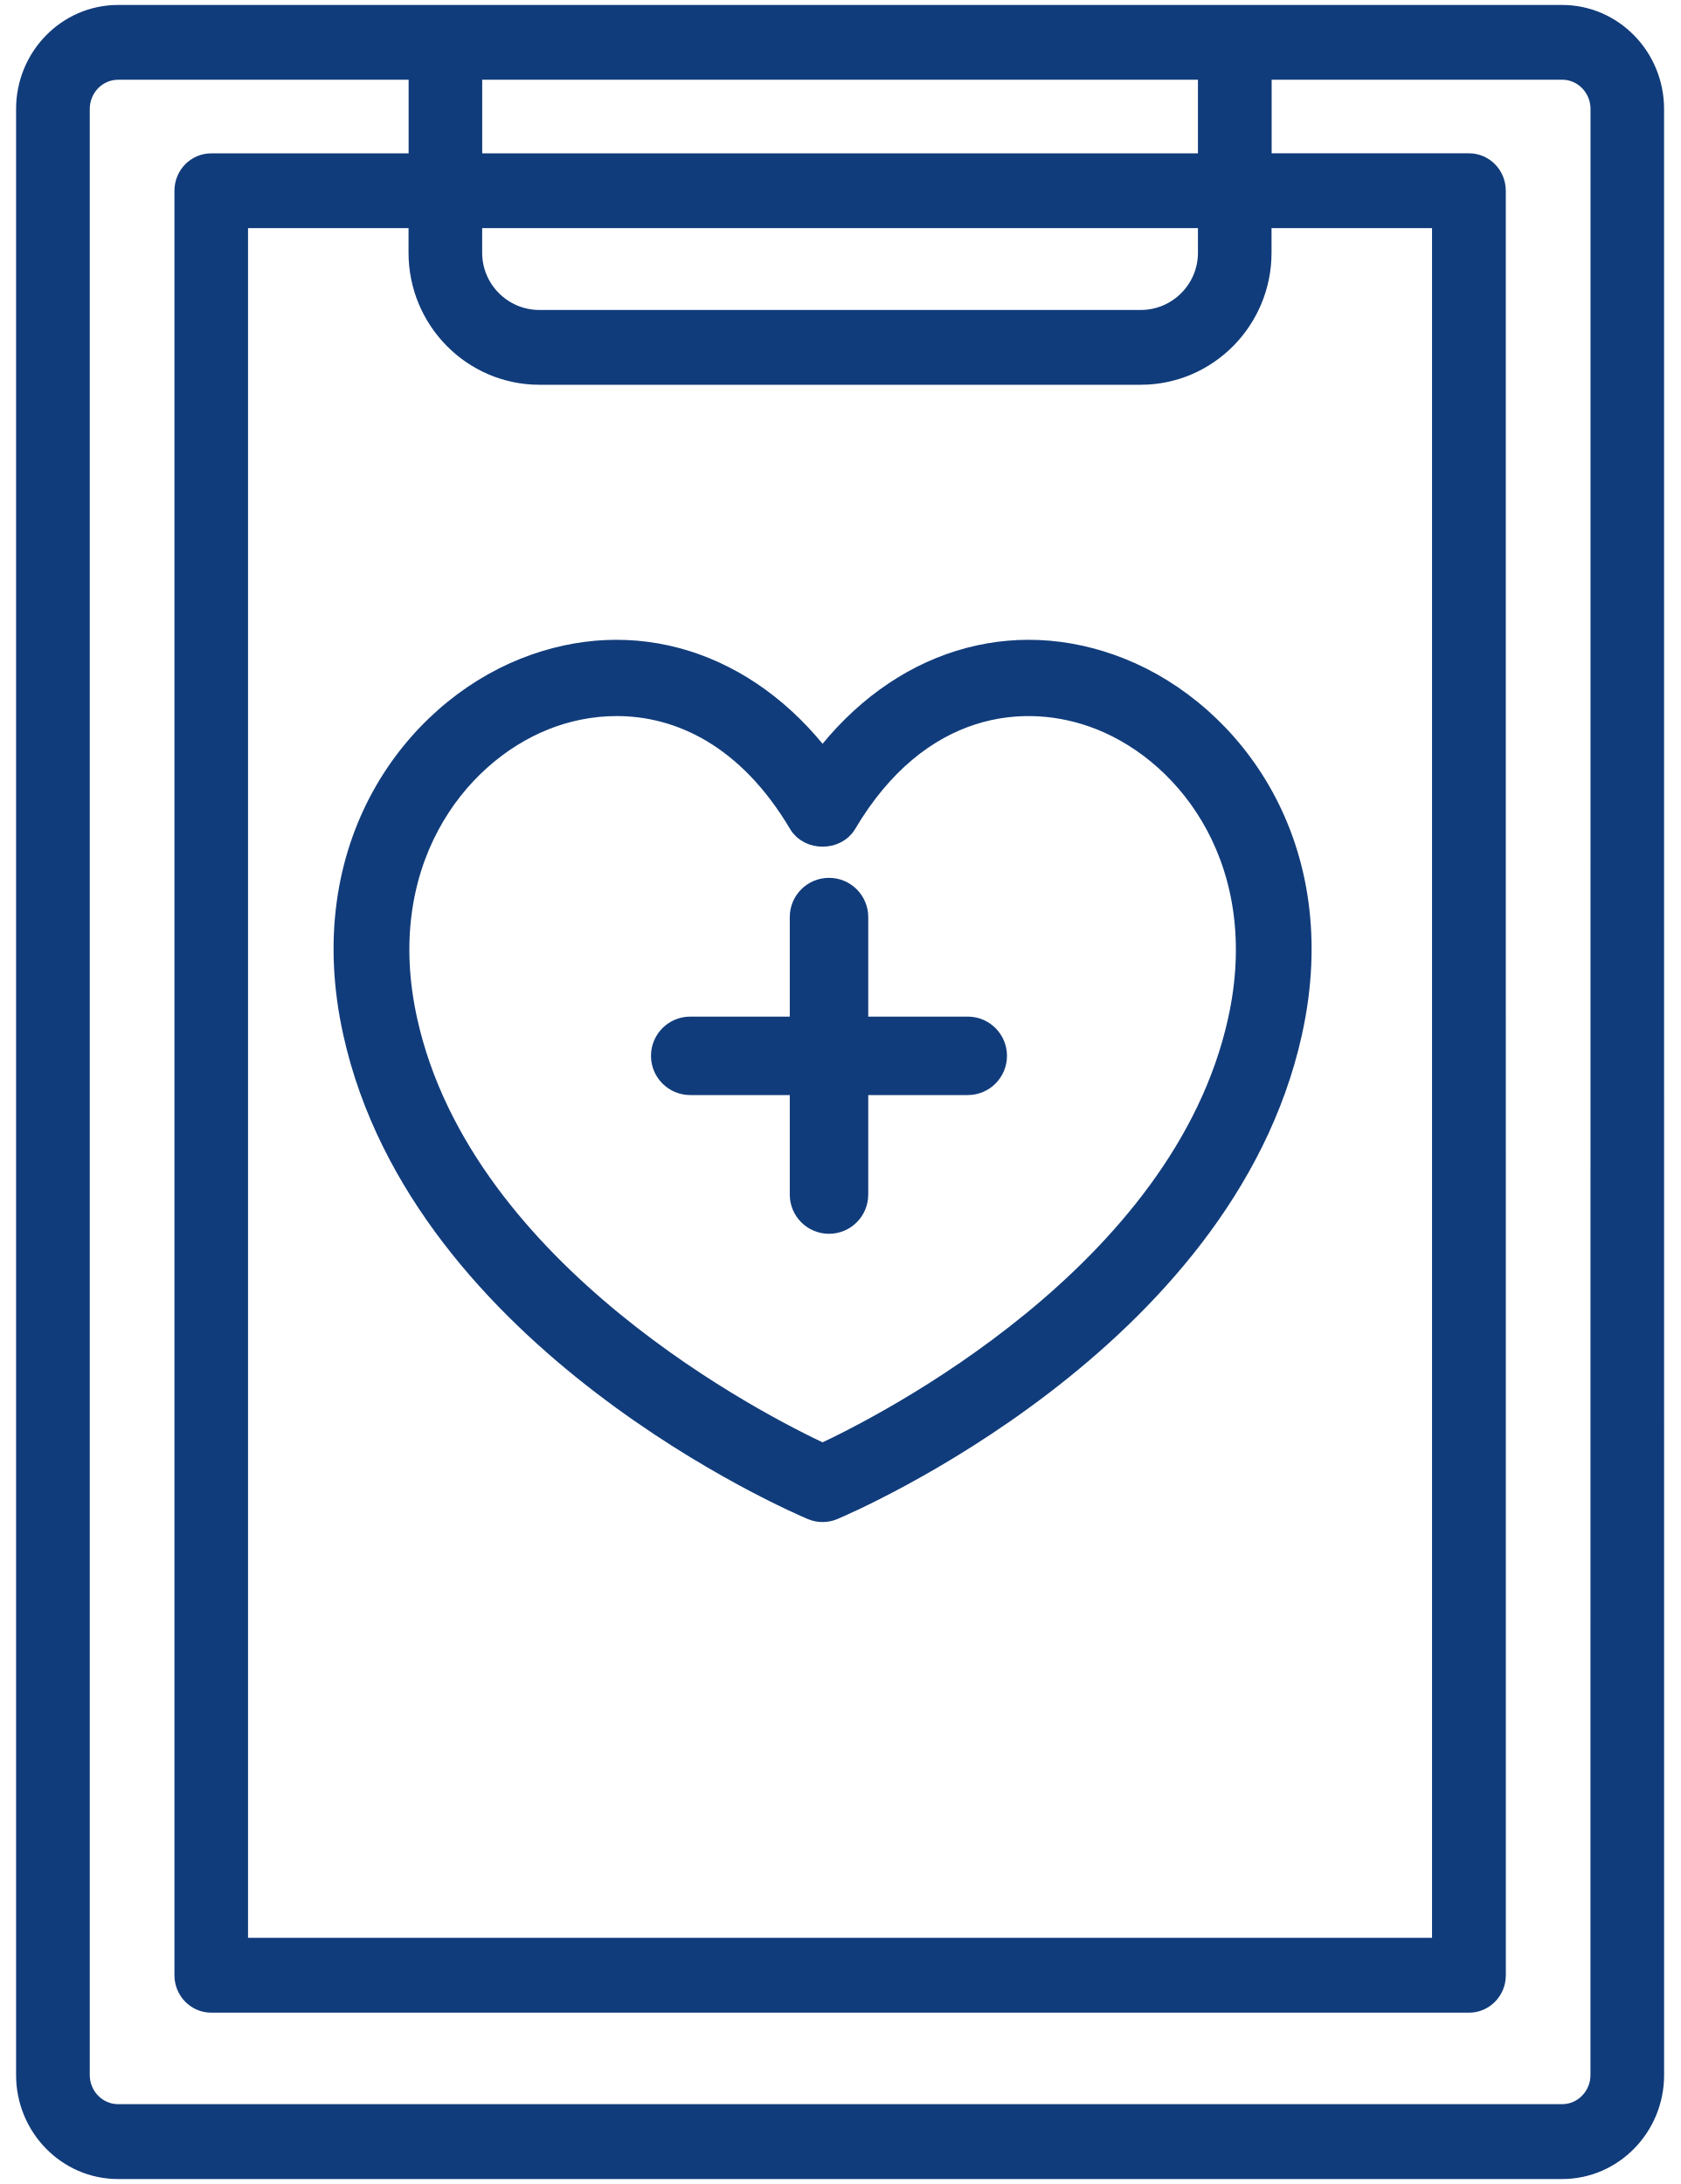
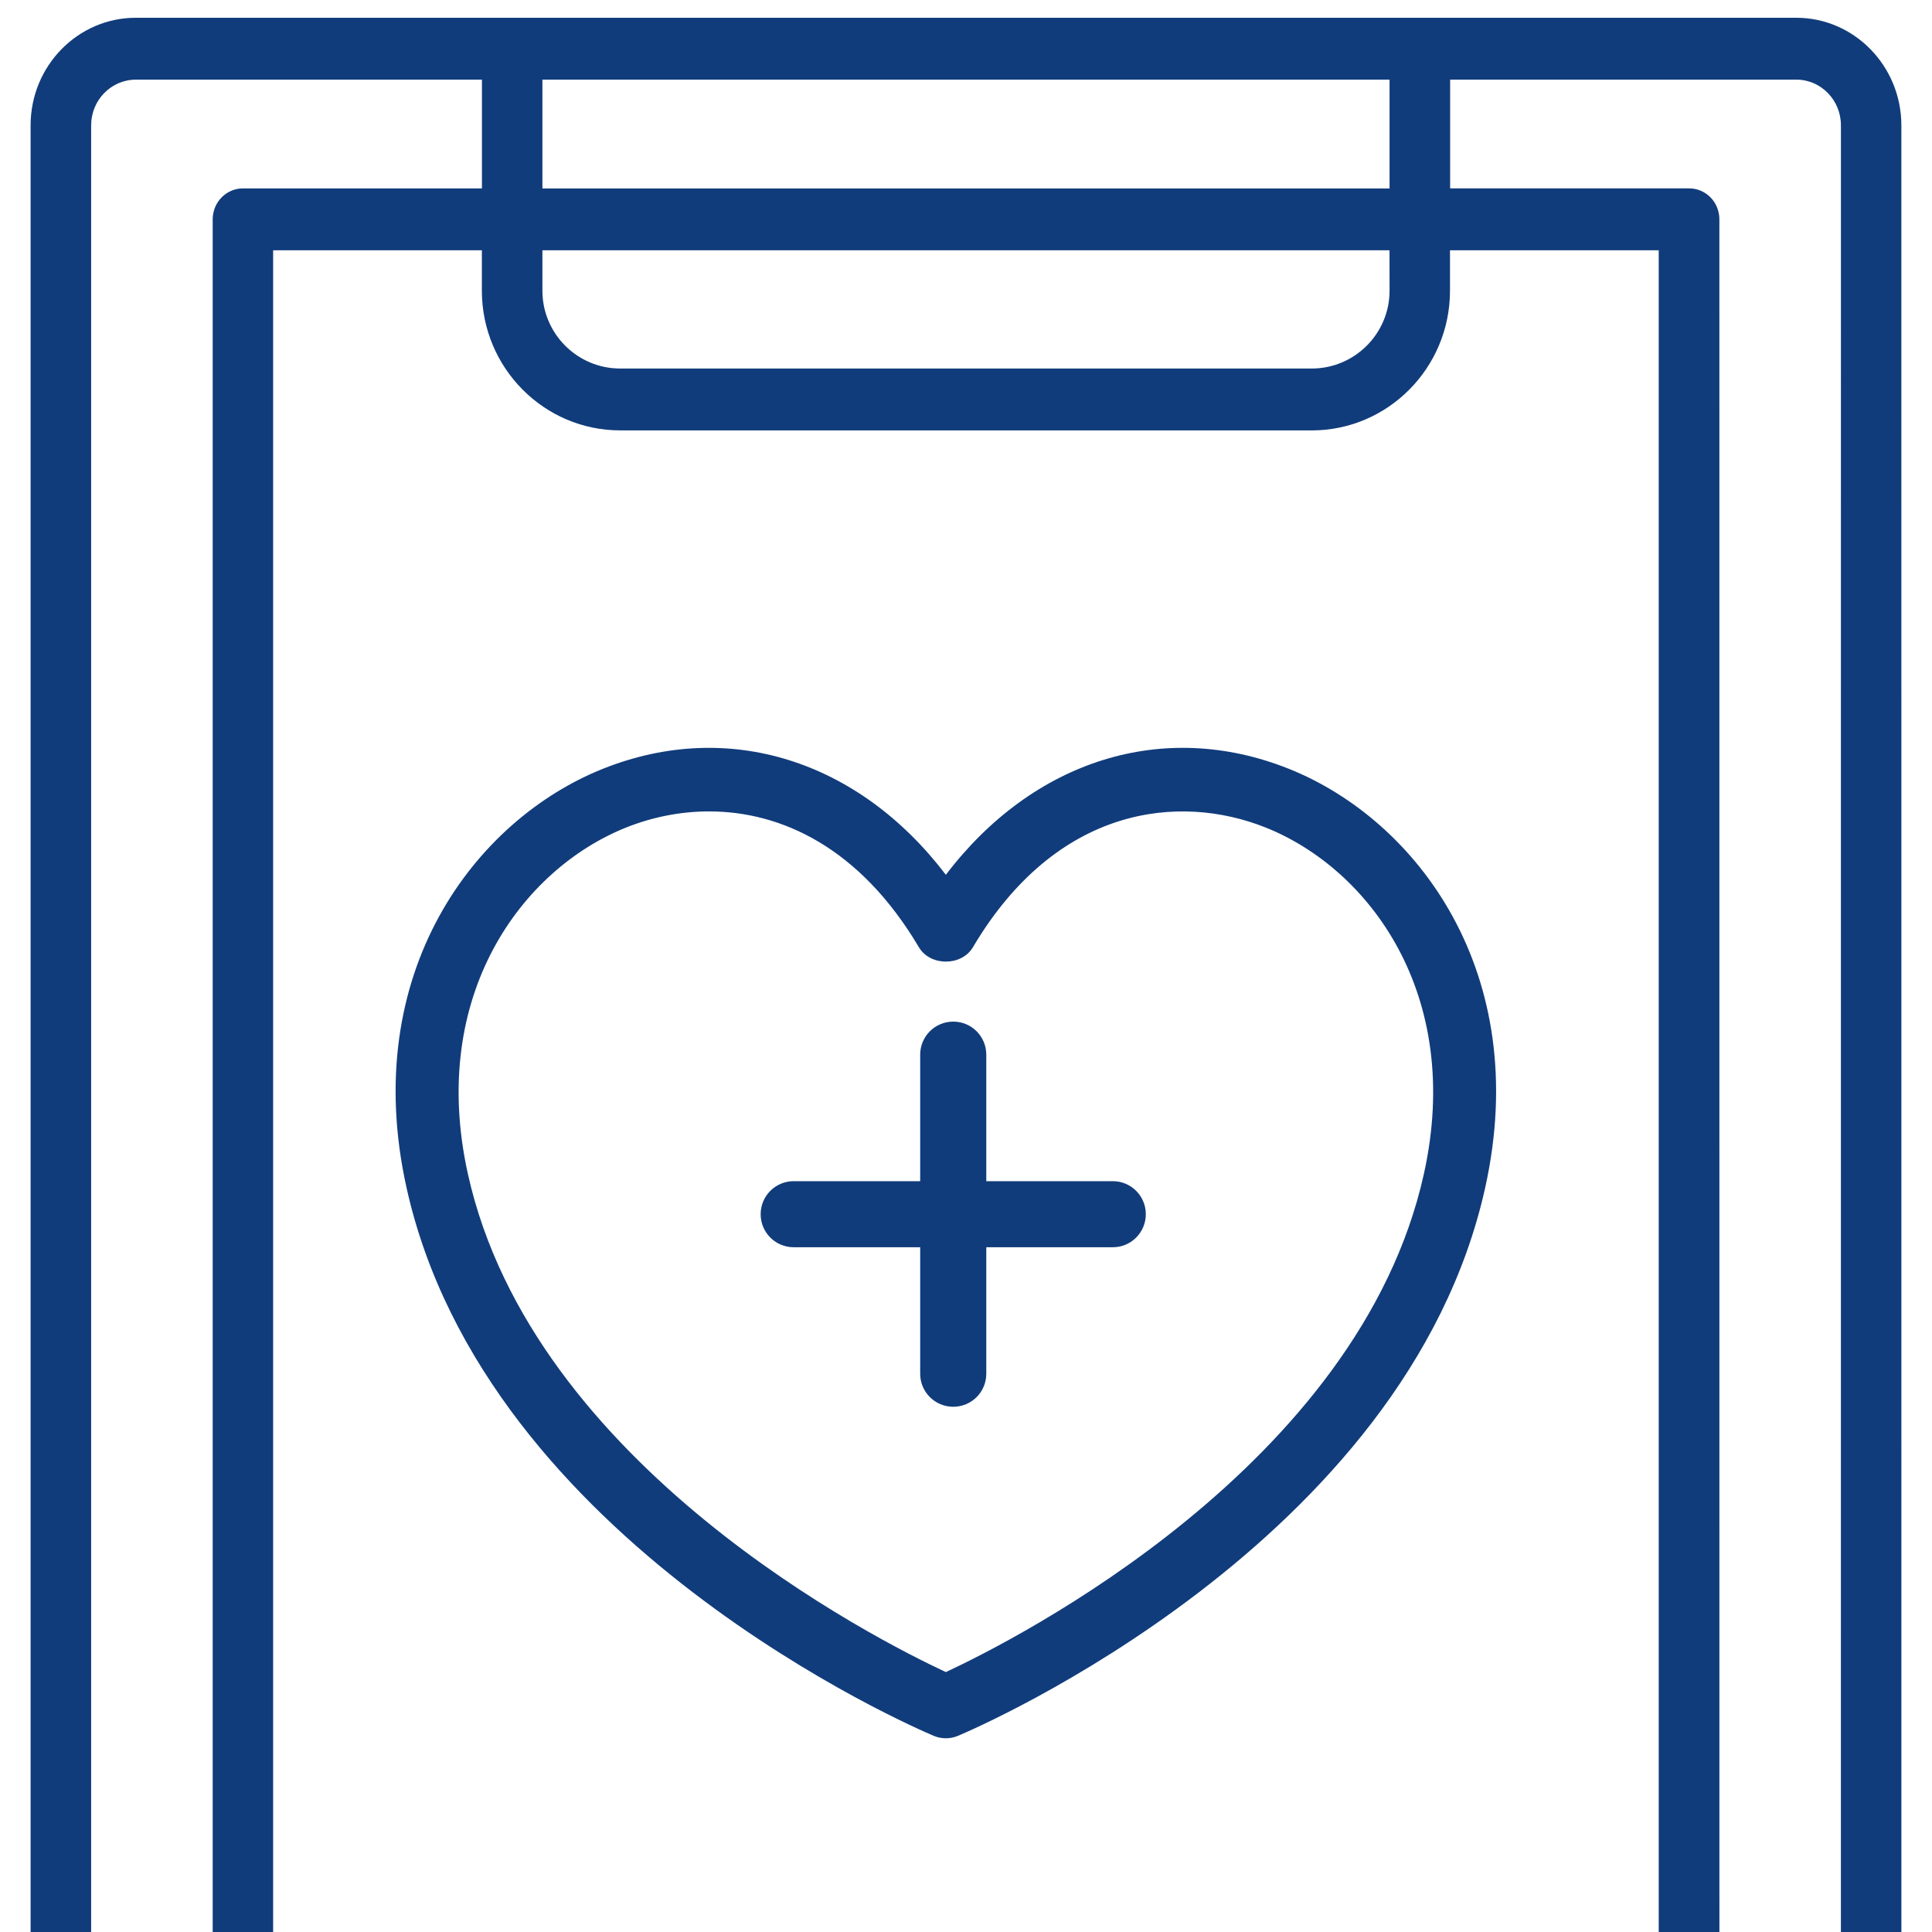
- <svg xmlns="http://www.w3.org/2000/svg" width="40" height="52" viewBox="0 0 40 52" fill="none">
-   <path d="M37.19 0.368H2.81C1.61 0.368 0.633 1.367 0.633 2.595V49.406C0.633 50.633 1.61 51.632 2.81 51.632H37.19C38.39 51.632 39.367 50.633 39.367 49.406L39.366 2.595C39.366 1.367 38.39 0.368 37.19 0.368H37.19ZM12.841 8.911H27.157C28.736 8.911 30.021 7.614 30.021 6.019V5.182H34.342V46.388L5.655 46.389V5.182H9.976V6.02C9.977 7.614 11.261 8.911 12.841 8.911L12.841 8.911ZM28.769 6.019C28.769 6.907 28.046 7.63 27.158 7.63H12.84C11.952 7.63 11.229 6.907 11.229 6.019V5.182L28.769 5.182L28.769 6.019ZM11.23 3.901V1.649H28.769V3.901H11.23ZM38.114 49.404C38.114 49.925 37.7 50.349 37.19 50.349H2.811C2.302 50.349 1.887 49.926 1.887 49.404V2.594C1.887 2.073 2.301 1.649 2.811 1.649H9.978V3.901H5.03C4.683 3.901 4.403 4.187 4.403 4.542V47.03C4.403 47.384 4.683 47.671 5.03 47.671H34.972C35.319 47.671 35.599 47.384 35.599 47.03L35.598 4.541C35.598 4.186 35.318 3.9 34.972 3.9L30.024 3.9V1.648H37.191C37.7 1.648 38.115 2.072 38.115 2.594L38.114 49.404Z" fill="#113C7B" stroke="#113C7B" stroke-width="0.5" />
-   <path d="M16.433 25.823H19.052V28.442C19.052 28.82 19.358 29.126 19.736 29.126C20.114 29.126 20.42 28.82 20.42 28.442V25.823H23.039C23.417 25.823 23.723 25.517 23.723 25.139C23.723 24.761 23.417 24.455 23.039 24.455H20.42V21.835C20.42 21.457 20.114 21.151 19.736 21.151C19.358 21.151 19.052 21.457 19.052 21.835V24.455H16.433C16.054 24.455 15.748 24.761 15.748 25.139C15.748 25.517 16.054 25.823 16.433 25.823Z" fill="#113C7B" stroke="#113C7B" stroke-width="0.5" />
-   <path d="M8.416 24.585C10.046 31.956 18.953 35.779 19.332 35.939C19.412 35.973 19.498 35.989 19.583 35.989C19.668 35.989 19.754 35.973 19.834 35.939C20.212 35.78 29.119 31.956 30.75 24.586C31.734 20.139 29.331 16.975 26.683 15.917C24.084 14.879 21.386 15.742 19.583 18.111C17.779 15.742 15.08 14.879 12.482 15.917C9.834 16.975 7.433 20.14 8.416 24.585H8.416ZM12.963 17.133C13.486 16.924 14.07 16.799 14.681 16.799C16.166 16.799 17.798 17.54 19.025 19.612C19.26 20.008 19.907 20.008 20.142 19.612C21.873 16.689 24.41 16.416 26.203 17.133C28.356 17.993 30.3 20.604 29.481 24.301C28.142 30.354 21.018 33.95 19.583 34.618C18.148 33.95 11.025 30.354 9.687 24.301C8.868 20.603 10.811 17.993 12.963 17.133V17.133Z" fill="#113C7B" stroke="#113C7B" stroke-width="0.5" />
+ <svg xmlns="http://www.w3.org/2000/svg" width="56" height="56" viewBox="0 0 56 56" fill="none">
+   <path d="M52.066 0.515H3.934C2.254 0.515 0.887 1.913 0.887 3.632V69.168C0.887 70.887 2.254 72.285 3.934 72.285H52.066C53.746 72.285 55.113 70.887 55.113 69.168L55.112 3.632C55.11 1.913 53.745 0.515 52.066 0.515H52.066ZM17.977 12.476H38.02C40.231 12.476 42.029 10.66 42.029 8.427V7.254H48.079V64.943H7.917V7.255H13.967V8.427C13.968 10.66 15.766 12.475 17.977 12.475L17.977 12.476ZM40.277 8.427C40.277 9.67 39.265 10.682 38.021 10.682H17.977C16.733 10.682 15.722 9.67 15.722 8.427V7.254L40.276 7.255L40.277 8.427ZM15.722 5.462V2.309H40.277V5.462H15.722ZM53.359 69.166C53.359 69.895 52.779 70.489 52.065 70.489H3.936C3.222 70.489 2.642 69.896 2.642 69.166V3.632C2.642 2.902 3.222 2.309 3.936 2.309H13.969V5.461H7.042C6.557 5.461 6.165 5.862 6.165 6.359V65.842C6.165 66.338 6.557 66.739 7.042 66.739H48.961C49.446 66.739 49.838 66.338 49.838 65.842L49.837 6.358C49.837 5.861 49.446 5.46 48.96 5.46L42.033 5.46V2.308H52.067C52.78 2.308 53.36 2.901 53.36 3.631L53.359 69.166Z" fill="#113C7B" />
+   <path d="M23.006 36.152H26.672V39.819C26.672 40.348 27.101 40.776 27.63 40.776C28.16 40.776 28.588 40.348 28.588 39.819V36.152H32.255C32.784 36.152 33.212 35.724 33.212 35.194C33.212 34.665 32.784 34.237 32.255 34.237H28.588V30.57C28.588 30.04 28.16 29.612 27.63 29.612C27.101 29.612 26.672 30.04 26.672 30.57V34.237H23.006C22.476 34.237 22.048 34.665 22.048 35.194C22.048 35.724 22.476 36.152 23.006 36.152Z" fill="#113C7B" />
+   <path d="M11.782 34.419C14.064 44.739 26.534 50.091 27.065 50.314C27.177 50.362 27.297 50.385 27.416 50.385C27.535 50.385 27.654 50.362 27.767 50.314C28.297 50.092 40.767 44.739 43.05 34.421C44.428 28.195 41.064 23.765 37.357 22.284C33.718 20.83 29.941 22.038 27.416 25.356C24.89 22.038 21.112 20.831 17.475 22.284C13.768 23.765 10.405 28.195 11.782 34.419H11.782ZM18.149 23.986C18.881 23.694 19.699 23.519 20.553 23.519C22.632 23.519 24.917 24.556 26.635 27.457C26.964 28.011 27.871 28.011 28.2 27.457C30.622 23.365 34.174 22.983 36.685 23.986C39.698 25.189 42.419 28.845 41.273 34.022C39.398 42.496 29.425 47.53 27.416 48.466C25.408 47.53 15.435 42.496 13.561 34.022C12.415 28.844 15.136 25.19 18.149 23.986V23.986Z" fill="#113C7B" />
</svg>
